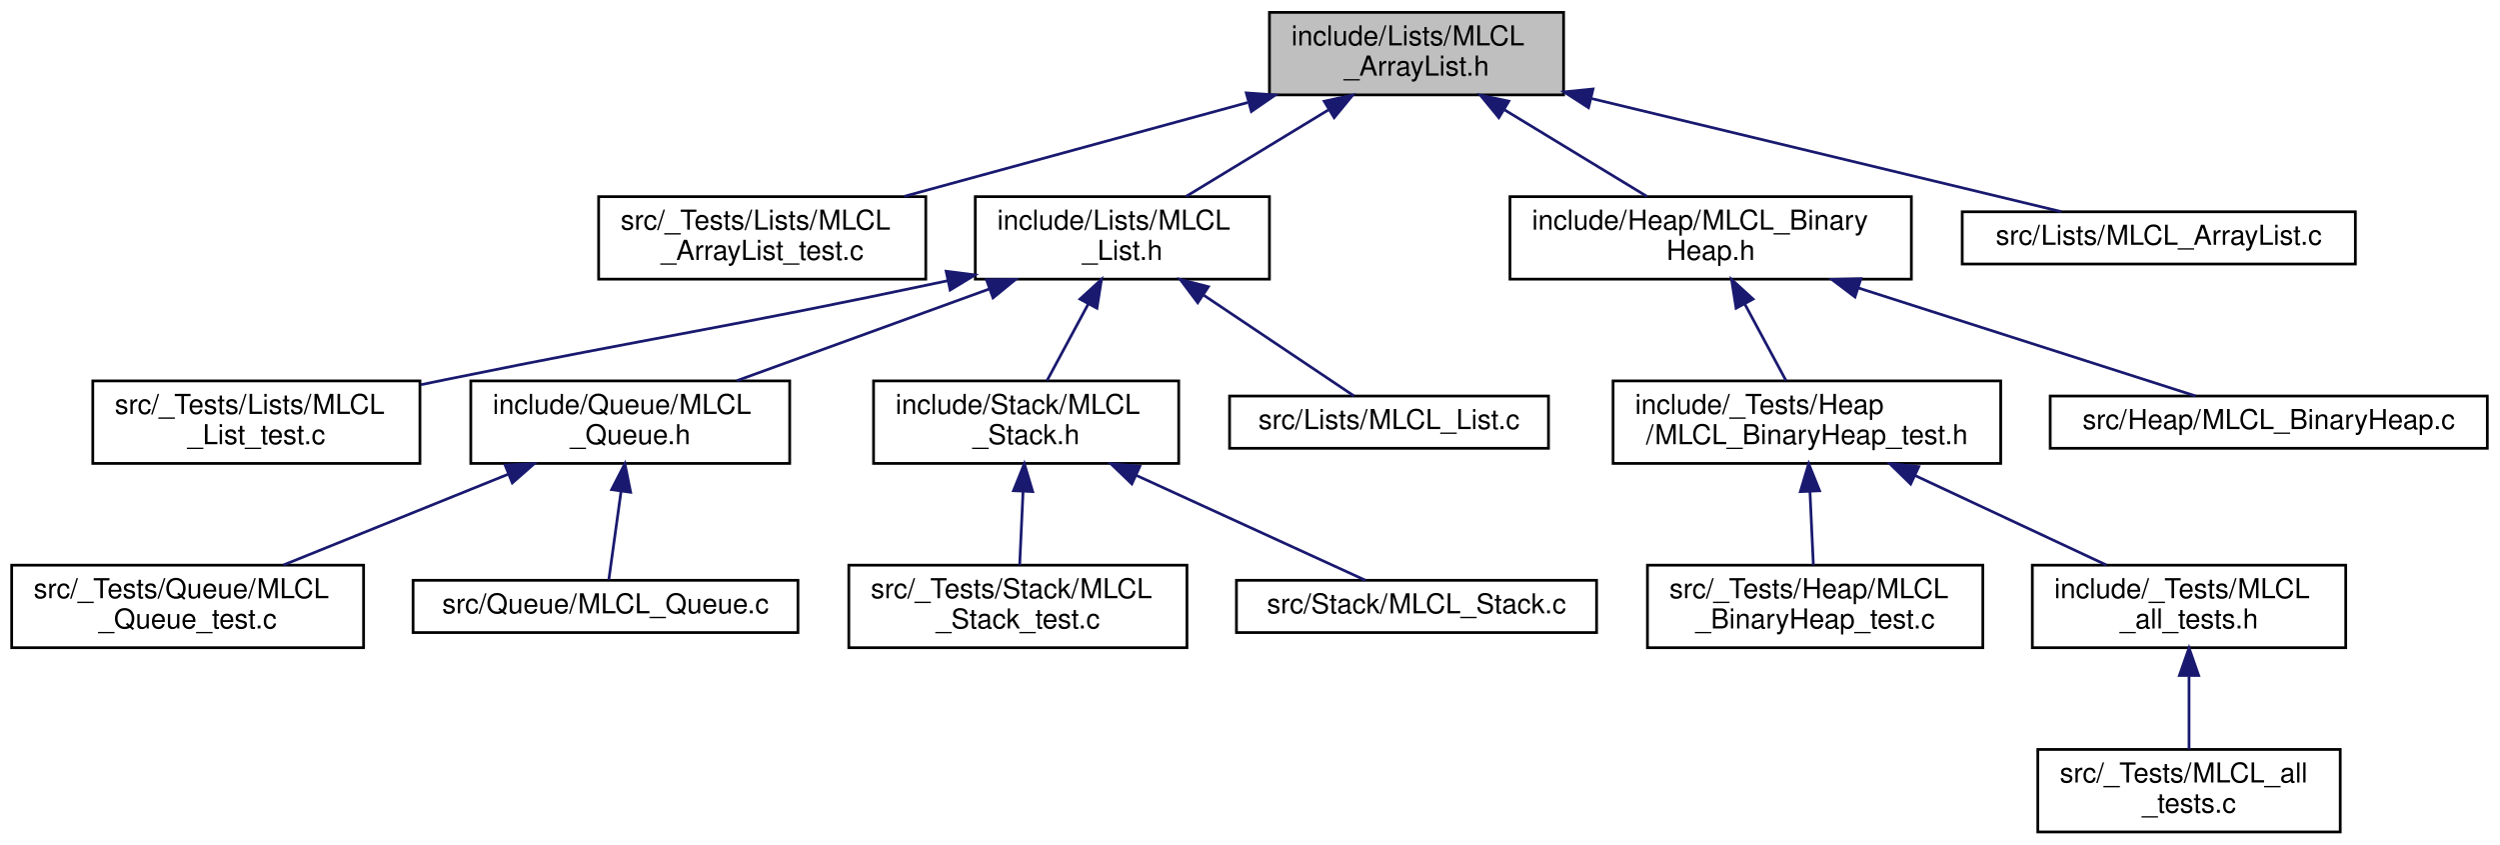
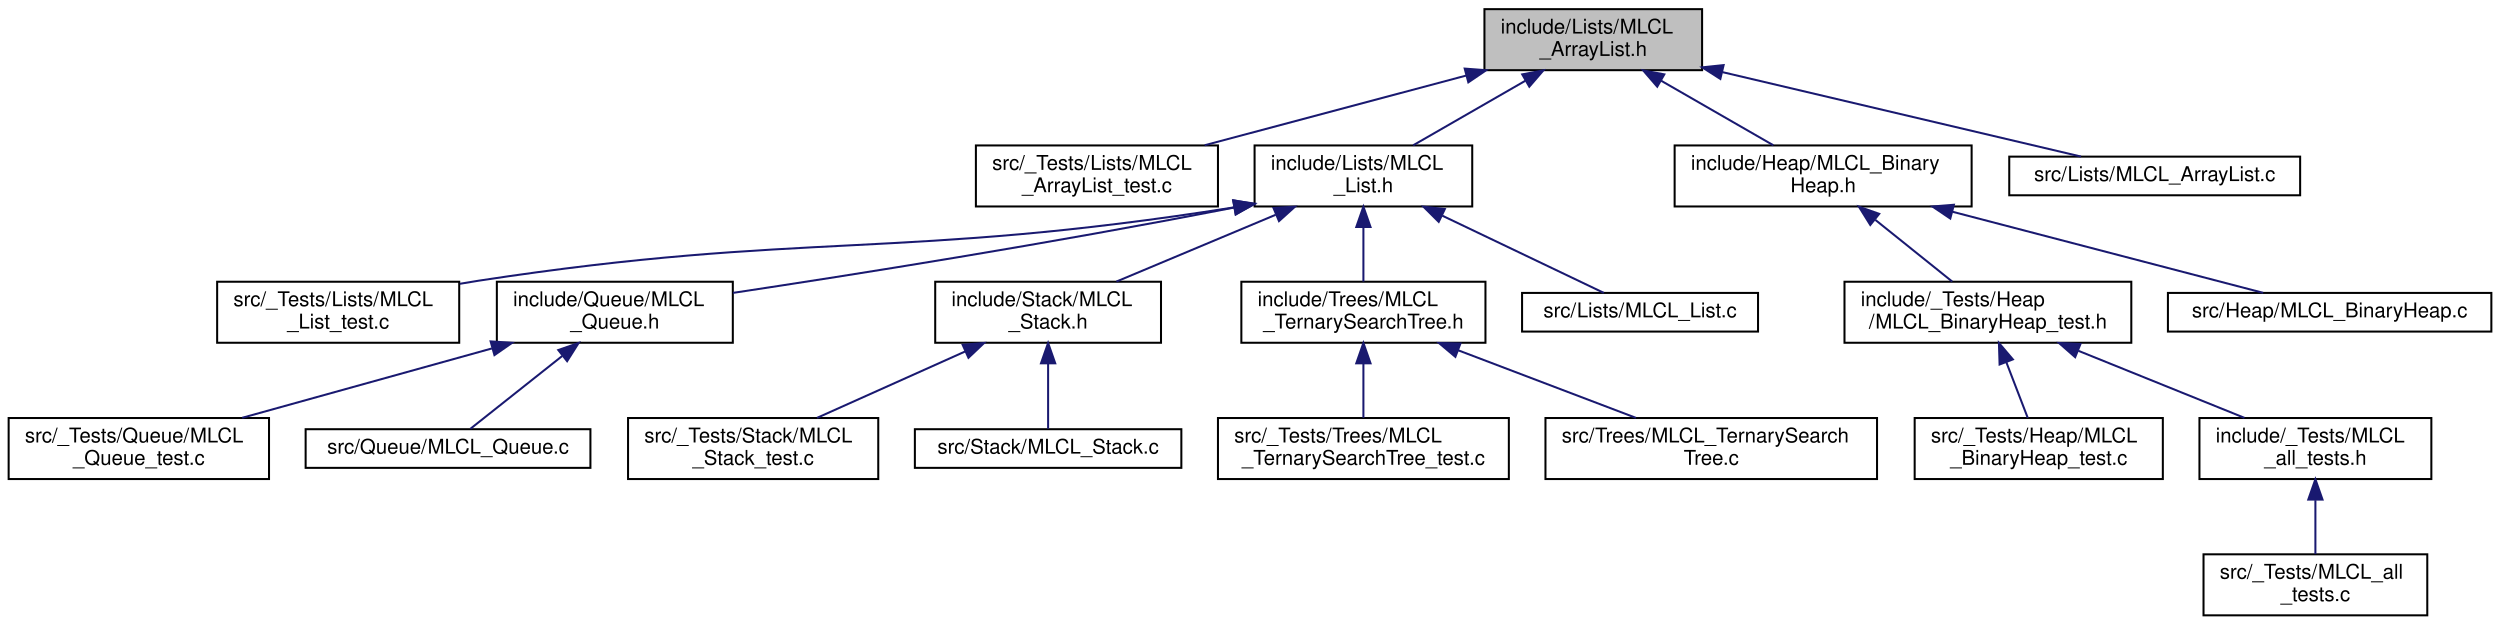
- <svg xmlns="http://www.w3.org/2000/svg" xmlns:xlink="http://www.w3.org/1999/xlink" width="909pt" height="307pt" viewBox="0.00 0.00 908.50 307.00">
+ <svg xmlns="http://www.w3.org/2000/svg" xmlns:xlink="http://www.w3.org/1999/xlink" width="1229pt" height="307pt" viewBox="0.00 0.00 1228.50 307.00">
  <g id="graph0" class="graph" transform="scale(1 1) rotate(0) translate(4 303)">
    <g id="node1" class="node">
      <g id="a_node1">
        <a xlink:title=" ">
-           <polygon fill="#bfbfbf" stroke="black" points="457.5,-268.5 457.5,-298.5 564.5,-298.5 564.5,-268.5 457.5,-268.5" />
-           <text text-anchor="start" x="465.5" y="-286.5" font-family="Helvetica,sans-Serif" font-size="10.00">include/Lists/MLCL</text>
-           <text text-anchor="middle" x="511" y="-275.5" font-family="Helvetica,sans-Serif" font-size="10.00">_ArrayList.h</text>
+           <polygon fill="#bfbfbf" stroke="black" points="725.5,-268.5 725.5,-298.5 832.5,-298.5 832.5,-268.5 725.5,-268.5" />
+           <text text-anchor="start" x="733.5" y="-286.5" font-family="Helvetica,sans-Serif" font-size="10.00">include/Lists/MLCL</text>
+           <text text-anchor="middle" x="779" y="-275.5" font-family="Helvetica,sans-Serif" font-size="10.00">_ArrayList.h</text>
        </a>
      </g>
    </g>
    <g id="node2" class="node">
      <g id="a_node2">
        <a xlink:href="_m_l_c_l___array_list__test_8c.html" target="_top" xlink:title=" ">
-           <polygon fill="none" stroke="black" points="213.5,-201.5 213.5,-231.5 332.5,-231.5 332.5,-201.5 213.5,-201.5" />
-           <text text-anchor="start" x="221.5" y="-219.5" font-family="Helvetica,sans-Serif" font-size="10.00">src/_Tests/Lists/MLCL</text>
-           <text text-anchor="middle" x="273" y="-208.5" font-family="Helvetica,sans-Serif" font-size="10.00">_ArrayList_test.c</text>
+           <polygon fill="none" stroke="black" points="475.5,-201.5 475.5,-231.5 594.5,-231.5 594.5,-201.5 475.5,-201.5" />
+           <text text-anchor="start" x="483.5" y="-219.5" font-family="Helvetica,sans-Serif" font-size="10.00">src/_Tests/Lists/MLCL</text>
+           <text text-anchor="middle" x="535" y="-208.5" font-family="Helvetica,sans-Serif" font-size="10.00">_ArrayList_test.c</text>
        </a>
      </g>
    </g>
    <g id="edge1" class="edge">
-       <path fill="none" stroke="midnightblue" d="M449.54,-265.71C410.81,-255.14 361.37,-241.63 324.67,-231.61" />
-       <polygon fill="midnightblue" stroke="midnightblue" points="449.08,-269.22 459.65,-268.48 450.93,-262.46 449.08,-269.22" />
+       <path fill="none" stroke="midnightblue" d="M716.5,-265.85C676.72,-255.25 625.76,-241.68 587.97,-231.61" />
+       <polygon fill="midnightblue" stroke="midnightblue" points="715.79,-269.28 726.36,-268.48 717.59,-262.52 715.79,-269.28" />
    </g>
    <g id="node3" class="node">
      <g id="a_node3">
        <a xlink:href="_m_l_c_l___list_8h.html" target="_top" xlink:title=" ">
-           <polygon fill="none" stroke="black" points="350.5,-201.5 350.5,-231.5 457.5,-231.5 457.5,-201.5 350.5,-201.5" />
-           <text text-anchor="start" x="358.5" y="-219.5" font-family="Helvetica,sans-Serif" font-size="10.00">include/Lists/MLCL</text>
-           <text text-anchor="middle" x="404" y="-208.5" font-family="Helvetica,sans-Serif" font-size="10.00">_List.h</text>
+           <polygon fill="none" stroke="black" points="612.5,-201.5 612.5,-231.5 719.5,-231.5 719.5,-201.5 612.5,-201.5" />
+           <text text-anchor="start" x="620.5" y="-219.5" font-family="Helvetica,sans-Serif" font-size="10.00">include/Lists/MLCL</text>
+           <text text-anchor="middle" x="666" y="-208.5" font-family="Helvetica,sans-Serif" font-size="10.00">_List.h</text>
        </a>
      </g>
    </g>
    <g id="edge2" class="edge">
-       <path fill="none" stroke="midnightblue" d="M478.92,-263.02C462.27,-252.9 442.31,-240.77 427.17,-231.58" />
-       <polygon fill="midnightblue" stroke="midnightblue" points="477.42,-266.2 487.78,-268.4 481.05,-260.21 477.42,-266.2" />
-     </g>
-     <g id="node12" class="node">
-       <g id="a_node12">
+       <path fill="none" stroke="midnightblue" d="M745.61,-263.3C727.93,-253.12 706.6,-240.85 690.47,-231.58" />
+       <polygon fill="midnightblue" stroke="midnightblue" points="744.07,-266.44 754.48,-268.4 747.56,-260.38 744.07,-266.44" />
+     </g>
+     <g id="node15" class="node">
+       <g id="a_node15">
        <a xlink:href="_m_l_c_l___binary_heap_8h.html" target="_top" xlink:title=" ">
-           <polygon fill="none" stroke="black" points="545,-201.5 545,-231.5 691,-231.5 691,-201.5 545,-201.5" />
-           <text text-anchor="start" x="553" y="-219.5" font-family="Helvetica,sans-Serif" font-size="10.00">include/Heap/MLCL_Binary</text>
-           <text text-anchor="middle" x="618" y="-208.5" font-family="Helvetica,sans-Serif" font-size="10.00">Heap.h</text>
-         </a>
-       </g>
-     </g>
-     <g id="edge11" class="edge">
-       <path fill="none" stroke="midnightblue" d="M543.08,-263.02C559.73,-252.9 579.69,-240.77 594.83,-231.58" />
-       <polygon fill="midnightblue" stroke="midnightblue" points="540.95,-260.21 534.22,-268.4 544.58,-266.2 540.95,-260.21" />
-     </g>
-     <g id="node18" class="node">
-       <g id="a_node18">
+           <polygon fill="none" stroke="black" points="819,-201.5 819,-231.5 965,-231.5 965,-201.5 819,-201.5" />
+           <text text-anchor="start" x="827" y="-219.5" font-family="Helvetica,sans-Serif" font-size="10.00">include/Heap/MLCL_Binary</text>
+           <text text-anchor="middle" x="892" y="-208.5" font-family="Helvetica,sans-Serif" font-size="10.00">Heap.h</text>
+         </a>
+       </g>
+     </g>
+     <g id="edge14" class="edge">
+       <path fill="none" stroke="midnightblue" d="M812.39,-263.3C830.07,-253.12 851.4,-240.85 867.53,-231.58" />
+       <polygon fill="midnightblue" stroke="midnightblue" points="810.44,-260.38 803.52,-268.4 813.93,-266.44 810.44,-260.38" />
+     </g>
+     <g id="node21" class="node">
+       <g id="a_node21">
        <a xlink:href="_m_l_c_l___array_list_8c.html" target="_top" xlink:title=" ">
-           <polygon fill="none" stroke="black" points="709.5,-207 709.5,-226 852.5,-226 852.5,-207 709.5,-207" />
-           <text text-anchor="middle" x="781" y="-214" font-family="Helvetica,sans-Serif" font-size="10.00">src/Lists/MLCL_ArrayList.c</text>
-         </a>
-       </g>
-     </g>
-     <g id="edge17" class="edge">
-       <path fill="none" stroke="midnightblue" d="M574.7,-267.16C628.02,-254.33 702.15,-236.48 745.5,-226.05" />
-       <polygon fill="midnightblue" stroke="midnightblue" points="573.57,-263.84 564.67,-269.58 575.21,-270.64 573.57,-263.84" />
+           <polygon fill="none" stroke="black" points="983.5,-207 983.5,-226 1126.5,-226 1126.5,-207 983.5,-207" />
+           <text text-anchor="middle" x="1055" y="-214" font-family="Helvetica,sans-Serif" font-size="10.00">src/Lists/MLCL_ArrayList.c</text>
+         </a>
+       </g>
+     </g>
+     <g id="edge20" class="edge">
+       <path fill="none" stroke="midnightblue" d="M842.47,-267.55C897.11,-254.69 974,-236.58 1018.76,-226.03" />
+       <polygon fill="midnightblue" stroke="midnightblue" points="841.47,-264.19 832.54,-269.89 843.08,-271 841.47,-264.19" />
    </g>
    <g id="node4" class="node">
      <g id="a_node4">
        <a xlink:href="_m_l_c_l___list__test_8c.html" target="_top" xlink:title=" ">
-           <polygon fill="none" stroke="black" points="29.5,-134.5 29.5,-164.5 148.5,-164.5 148.5,-134.5 29.5,-134.5" />
-           <text text-anchor="start" x="37.5" y="-152.5" font-family="Helvetica,sans-Serif" font-size="10.00">src/_Tests/Lists/MLCL</text>
-           <text text-anchor="middle" x="89" y="-141.5" font-family="Helvetica,sans-Serif" font-size="10.00">_List_test.c</text>
+           <polygon fill="none" stroke="black" points="102.5,-134.5 102.5,-164.5 221.5,-164.5 221.5,-134.5 102.5,-134.5" />
+           <text text-anchor="start" x="110.5" y="-152.5" font-family="Helvetica,sans-Serif" font-size="10.00">src/_Tests/Lists/MLCL</text>
+           <text text-anchor="middle" x="162" y="-141.5" font-family="Helvetica,sans-Serif" font-size="10.00">_List_test.c</text>
        </a>
      </g>
    </g>
    <g id="edge3" class="edge">
-       <path fill="none" stroke="midnightblue" d="M340.62,-200.96C258.31,-183.52 236.21,-180.91 158,-165 155,-164.39 151.93,-163.76 148.83,-163.12" />
-       <polygon fill="midnightblue" stroke="midnightblue" points="339.9,-204.38 350.41,-203.04 341.36,-197.54 339.9,-204.38" />
+       <path fill="none" stroke="midnightblue" d="M602.46,-201.07C437.29,-174.92 391.99,-189.63 231,-165 227.97,-164.54 224.88,-164.03 221.77,-163.48" />
+       <polygon fill="midnightblue" stroke="midnightblue" points="602.05,-204.55 612.48,-202.68 603.16,-197.64 602.05,-204.55" />
    </g>
    <g id="node5" class="node">
      <g id="a_node5">
        <a xlink:href="_m_l_c_l___queue_8h.html" target="_top" xlink:title=" ">
-           <polygon fill="none" stroke="black" points="167,-134.5 167,-164.5 283,-164.5 283,-134.5 167,-134.5" />
-           <text text-anchor="start" x="175" y="-152.5" font-family="Helvetica,sans-Serif" font-size="10.00">include/Queue/MLCL</text>
-           <text text-anchor="middle" x="225" y="-141.5" font-family="Helvetica,sans-Serif" font-size="10.00">_Queue.h</text>
+           <polygon fill="none" stroke="black" points="240,-134.5 240,-164.5 356,-164.5 356,-134.5 240,-134.5" />
+           <text text-anchor="start" x="248" y="-152.5" font-family="Helvetica,sans-Serif" font-size="10.00">include/Queue/MLCL</text>
+           <text text-anchor="middle" x="298" y="-141.5" font-family="Helvetica,sans-Serif" font-size="10.00">_Queue.h</text>
        </a>
      </g>
    </g>
    <g id="edge4" class="edge">
-       <path fill="none" stroke="midnightblue" d="M355.68,-197.96C326.85,-187.48 290.72,-174.37 263.76,-164.58" />
-       <polygon fill="midnightblue" stroke="midnightblue" points="354.57,-201.27 365.16,-201.4 356.95,-194.69 354.57,-201.27" />
+       <path fill="none" stroke="midnightblue" d="M602.4,-200.96C510.47,-182.99 415.44,-167.97 356.1,-159.02" />
+       <polygon fill="midnightblue" stroke="midnightblue" points="601.94,-204.43 612.43,-202.93 603.3,-197.57 601.94,-204.43" />
    </g>
    <g id="node8" class="node">
      <g id="a_node8">
        <a xlink:href="_m_l_c_l___stack_8h.html" target="_top" xlink:title=" ">
-           <polygon fill="none" stroke="black" points="313.5,-134.5 313.5,-164.5 424.5,-164.5 424.5,-134.5 313.5,-134.5" />
-           <text text-anchor="start" x="321.5" y="-152.5" font-family="Helvetica,sans-Serif" font-size="10.00">include/Stack/MLCL</text>
-           <text text-anchor="middle" x="369" y="-141.5" font-family="Helvetica,sans-Serif" font-size="10.00">_Stack.h</text>
+           <polygon fill="none" stroke="black" points="455.5,-134.5 455.5,-164.5 566.5,-164.5 566.5,-134.5 455.5,-134.5" />
+           <text text-anchor="start" x="463.5" y="-152.5" font-family="Helvetica,sans-Serif" font-size="10.00">include/Stack/MLCL</text>
+           <text text-anchor="middle" x="511" y="-141.5" font-family="Helvetica,sans-Serif" font-size="10.00">_Stack.h</text>
        </a>
      </g>
    </g>
    <g id="edge7" class="edge">
-       <path fill="none" stroke="midnightblue" d="M391.66,-192.58C386.63,-183.24 380.98,-172.75 376.58,-164.58" />
-       <polygon fill="midnightblue" stroke="midnightblue" points="388.58,-194.25 396.41,-201.4 394.75,-190.93 388.58,-194.25" />
+       <path fill="none" stroke="midnightblue" d="M622.85,-197.41C598.11,-187.03 567.5,-174.2 544.57,-164.58" />
+       <polygon fill="midnightblue" stroke="midnightblue" points="621.79,-200.76 632.37,-201.4 624.5,-194.3 621.79,-200.76" />
    </g>
    <g id="node11" class="node">
      <g id="a_node11">
+         <a xlink:href="_m_l_c_l___ternary_search_tree_8h.html" target="_top" xlink:title=" ">
+           <polygon fill="none" stroke="black" points="606,-134.5 606,-164.5 726,-164.5 726,-134.5 606,-134.5" />
+           <text text-anchor="start" x="614" y="-152.5" font-family="Helvetica,sans-Serif" font-size="10.00">include/Trees/MLCL</text>
+           <text text-anchor="middle" x="666" y="-141.5" font-family="Helvetica,sans-Serif" font-size="10.00">_TernarySearchTree.h</text>
+         </a>
+       </g>
+     </g>
+     <g id="edge10" class="edge">
+       <path fill="none" stroke="midnightblue" d="M666,-191.11C666,-182.15 666,-172.32 666,-164.58" />
+       <polygon fill="midnightblue" stroke="midnightblue" points="662.5,-191.4 666,-201.4 669.5,-191.4 662.5,-191.4" />
+     </g>
+     <g id="node14" class="node">
+       <g id="a_node14">
        <a xlink:href="_m_l_c_l___list_8c.html" target="_top" xlink:title=" ">
-           <polygon fill="none" stroke="black" points="443,-140 443,-159 559,-159 559,-140 443,-140" />
-           <text text-anchor="middle" x="501" y="-147" font-family="Helvetica,sans-Serif" font-size="10.00">src/Lists/MLCL_List.c</text>
-         </a>
-       </g>
-     </g>
-     <g id="edge10" class="edge">
-       <path fill="none" stroke="midnightblue" d="M433.64,-195.64C451.94,-183.37 474.49,-168.26 488.3,-159.01" />
-       <polygon fill="midnightblue" stroke="midnightblue" points="431.41,-192.92 425.05,-201.4 435.3,-198.74 431.41,-192.92" />
+           <polygon fill="none" stroke="black" points="744,-140 744,-159 860,-159 860,-140 744,-140" />
+           <text text-anchor="middle" x="802" y="-147" font-family="Helvetica,sans-Serif" font-size="10.00">src/Lists/MLCL_List.c</text>
+         </a>
+       </g>
+     </g>
+     <g id="edge13" class="edge">
+       <path fill="none" stroke="midnightblue" d="M704.78,-196.97C730.9,-184.48 764.13,-168.6 784.2,-159.01" />
+       <polygon fill="midnightblue" stroke="midnightblue" points="703.02,-193.93 695.51,-201.4 706.04,-200.24 703.02,-193.93" />
    </g>
    <g id="node6" class="node">
      <g id="a_node6">
        <a xlink:href="_m_l_c_l___queue__test_8c.html" target="_top" xlink:title=" ">
          <polygon fill="none" stroke="black" points="0,-67.5 0,-97.5 128,-97.5 128,-67.5 0,-67.5" />
          <text text-anchor="start" x="8" y="-85.5" font-family="Helvetica,sans-Serif" font-size="10.00">src/_Tests/Queue/MLCL</text>
          <text text-anchor="middle" x="64" y="-74.5" font-family="Helvetica,sans-Serif" font-size="10.00">_Queue_test.c</text>
        </a>
      </g>
    </g>
    <g id="edge5" class="edge">
-       <path fill="none" stroke="midnightblue" d="M180.52,-130.54C154.76,-120.14 122.8,-107.24 98.87,-97.58" />
-       <polygon fill="midnightblue" stroke="midnightblue" points="179.48,-133.9 190.07,-134.4 182.1,-127.41 179.48,-133.9" />
+       <path fill="none" stroke="midnightblue" d="M237.57,-131.71C199.49,-121.14 150.89,-107.63 114.8,-97.61" />
+       <polygon fill="midnightblue" stroke="midnightblue" points="236.94,-135.17 247.51,-134.48 238.82,-128.43 236.94,-135.17" />
    </g>
    <g id="node7" class="node">
      <g id="a_node7">
        <a xlink:href="_m_l_c_l___queue_8c.html" target="_top" xlink:title=" ">
          <polygon fill="none" stroke="black" points="146,-73 146,-92 286,-92 286,-73 146,-73" />
          <text text-anchor="middle" x="216" y="-80" font-family="Helvetica,sans-Serif" font-size="10.00">src/Queue/MLCL_Queue.c</text>
        </a>
      </g>
    </g>
    <g id="edge6" class="edge">
-       <path fill="none" stroke="midnightblue" d="M221.64,-124.25C220.09,-113.02 218.34,-100.38 217.2,-92.19" />
-       <polygon fill="midnightblue" stroke="midnightblue" points="218.21,-124.97 223.05,-134.4 225.14,-124.01 218.21,-124.97" />
+       <path fill="none" stroke="midnightblue" d="M272.15,-128.01C256.93,-115.94 238.46,-101.3 226.97,-92.19" />
+       <polygon fill="midnightblue" stroke="midnightblue" points="270.2,-130.93 280.21,-134.4 274.54,-125.44 270.2,-130.93" />
    </g>
    <g id="node9" class="node">
      <g id="a_node9">
        <a xlink:href="_m_l_c_l___stack__test_8c.html" target="_top" xlink:title=" ">
          <polygon fill="none" stroke="black" points="304.5,-67.5 304.5,-97.5 427.5,-97.5 427.5,-67.5 304.5,-67.5" />
          <text text-anchor="start" x="312.5" y="-85.5" font-family="Helvetica,sans-Serif" font-size="10.00">src/_Tests/Stack/MLCL</text>
          <text text-anchor="middle" x="366" y="-74.5" font-family="Helvetica,sans-Serif" font-size="10.00">_Stack_test.c</text>
        </a>
      </g>
    </g>
    <g id="edge8" class="edge">
-       <path fill="none" stroke="midnightblue" d="M367.89,-124.4C367.47,-115.37 367.01,-105.41 366.65,-97.58" />
-       <polygon fill="midnightblue" stroke="midnightblue" points="364.39,-124.57 368.35,-134.4 371.38,-124.25 364.39,-124.57" />
+       <path fill="none" stroke="midnightblue" d="M470.33,-130.27C447.24,-119.92 418.76,-107.15 397.4,-97.58" />
+       <polygon fill="midnightblue" stroke="midnightblue" points="468.98,-133.5 479.54,-134.4 471.84,-127.11 468.98,-133.5" />
    </g>
    <g id="node10" class="node">
      <g id="a_node10">
        <a xlink:href="_m_l_c_l___stack_8c.html" target="_top" xlink:title=" ">
          <polygon fill="none" stroke="black" points="445.5,-73 445.5,-92 576.5,-92 576.5,-73 445.5,-73" />
          <text text-anchor="middle" x="511" y="-80" font-family="Helvetica,sans-Serif" font-size="10.00">src/Stack/MLCL_Stack.c</text>
        </a>
      </g>
    </g>
    <g id="edge9" class="edge">
-       <path fill="none" stroke="midnightblue" d="M409.13,-130.13C436.46,-117.62 471.37,-101.64 492.42,-92.01" />
-       <polygon fill="midnightblue" stroke="midnightblue" points="407.45,-127.05 399.81,-134.4 410.36,-133.42 407.45,-127.05" />
+       <path fill="none" stroke="midnightblue" d="M511,-124.25C511,-113.02 511,-100.38 511,-92.19" />
+       <polygon fill="midnightblue" stroke="midnightblue" points="507.5,-124.4 511,-134.4 514.5,-124.4 507.5,-124.4" />
+     </g>
+     <g id="node12" class="node">
+       <g id="a_node12">
+         <a xlink:href="_m_l_c_l___ternary_search_tree__test_8c.html" target="_top" xlink:title=" ">
+           <polygon fill="none" stroke="black" points="594.5,-67.5 594.5,-97.5 737.5,-97.5 737.5,-67.5 594.5,-67.5" />
+           <text text-anchor="start" x="602.5" y="-85.5" font-family="Helvetica,sans-Serif" font-size="10.00">src/_Tests/Trees/MLCL</text>
+           <text text-anchor="middle" x="666" y="-74.5" font-family="Helvetica,sans-Serif" font-size="10.00">_TernarySearchTree_test.c</text>
+         </a>
+       </g>
+     </g>
+     <g id="edge11" class="edge">
+       <path fill="none" stroke="midnightblue" d="M666,-124.11C666,-115.15 666,-105.32 666,-97.58" />
+       <polygon fill="midnightblue" stroke="midnightblue" points="662.5,-124.4 666,-134.4 669.5,-124.4 662.5,-124.4" />
    </g>
    <g id="node13" class="node">
      <g id="a_node13">
+         <a xlink:href="_m_l_c_l___ternary_search_tree_8c.html" target="_top" xlink:title=" ">
+           <polygon fill="none" stroke="black" points="755.5,-67.5 755.5,-97.5 918.5,-97.5 918.5,-67.5 755.5,-67.5" />
+           <text text-anchor="start" x="763.5" y="-85.5" font-family="Helvetica,sans-Serif" font-size="10.00">src/Trees/MLCL_TernarySearch</text>
+           <text text-anchor="middle" x="837" y="-74.5" font-family="Helvetica,sans-Serif" font-size="10.00">Tree.c</text>
+         </a>
+       </g>
+     </g>
+     <g id="edge12" class="edge">
+       <path fill="none" stroke="midnightblue" d="M712.52,-130.82C740,-120.37 774.33,-107.32 799.97,-97.58" />
+       <polygon fill="midnightblue" stroke="midnightblue" points="711.21,-127.57 703.1,-134.4 713.7,-134.11 711.21,-127.57" />
+     </g>
+     <g id="node16" class="node">
+       <g id="a_node16">
        <a xlink:href="_m_l_c_l___binary_heap__test_8h.html" target="_top" xlink:title=" ">
-           <polygon fill="none" stroke="black" points="582.5,-134.5 582.5,-164.5 723.5,-164.5 723.5,-134.5 582.5,-134.5" />
-           <text text-anchor="start" x="590.5" y="-152.5" font-family="Helvetica,sans-Serif" font-size="10.00">include/_Tests/Heap</text>
-           <text text-anchor="middle" x="653" y="-141.5" font-family="Helvetica,sans-Serif" font-size="10.00">/MLCL_BinaryHeap_test.h</text>
-         </a>
-       </g>
-     </g>
-     <g id="edge12" class="edge">
-       <path fill="none" stroke="midnightblue" d="M630.34,-192.58C635.37,-183.24 641.02,-172.75 645.42,-164.58" />
-       <polygon fill="midnightblue" stroke="midnightblue" points="627.25,-190.93 625.59,-201.4 633.42,-194.25 627.25,-190.93" />
+           <polygon fill="none" stroke="black" points="902.5,-134.5 902.5,-164.5 1043.5,-164.5 1043.5,-134.5 902.5,-134.5" />
+           <text text-anchor="start" x="910.5" y="-152.5" font-family="Helvetica,sans-Serif" font-size="10.00">include/_Tests/Heap</text>
+           <text text-anchor="middle" x="973" y="-141.5" font-family="Helvetica,sans-Serif" font-size="10.00">/MLCL_BinaryHeap_test.h</text>
+         </a>
+       </g>
+     </g>
+     <g id="edge15" class="edge">
+       <path fill="none" stroke="midnightblue" d="M917.69,-194.88C930,-185.01 944.43,-173.43 955.46,-164.58" />
+       <polygon fill="midnightblue" stroke="midnightblue" points="915.18,-192.41 909.58,-201.4 919.57,-197.87 915.18,-192.41" />
+     </g>
+     <g id="node20" class="node">
+       <g id="a_node20">
+         <a xlink:href="_m_l_c_l___binary_heap_8c.html" target="_top" xlink:title=" ">
+           <polygon fill="none" stroke="black" points="1061.5,-140 1061.5,-159 1220.5,-159 1220.5,-140 1061.5,-140" />
+           <text text-anchor="middle" x="1141" y="-147" font-family="Helvetica,sans-Serif" font-size="10.00">src/Heap/MLCL_BinaryHeap.c</text>
+         </a>
+       </g>
+     </g>
+     <g id="edge19" class="edge">
+       <path fill="none" stroke="midnightblue" d="M955.55,-198.91C1004.32,-186.18 1069.64,-169.13 1108.33,-159.03" />
+       <polygon fill="midnightblue" stroke="midnightblue" points="954.51,-195.56 945.72,-201.48 956.28,-202.34 954.51,-195.56" />
    </g>
    <g id="node17" class="node">
      <g id="a_node17">
-         <a xlink:href="_m_l_c_l___binary_heap_8c.html" target="_top" xlink:title=" ">
-           <polygon fill="none" stroke="black" points="741.5,-140 741.5,-159 900.5,-159 900.5,-140 741.5,-140" />
-           <text text-anchor="middle" x="821" y="-147" font-family="Helvetica,sans-Serif" font-size="10.00">src/Heap/MLCL_BinaryHeap.c</text>
+         <a xlink:href="_m_l_c_l___binary_heap__test_8c.html" target="_top" xlink:title=" ">
+           <polygon fill="none" stroke="black" points="937,-67.5 937,-97.5 1059,-97.5 1059,-67.5 937,-67.5" />
+           <text text-anchor="start" x="945" y="-85.5" font-family="Helvetica,sans-Serif" font-size="10.00">src/_Tests/Heap/MLCL</text>
+           <text text-anchor="middle" x="998" y="-74.5" font-family="Helvetica,sans-Serif" font-size="10.00">_BinaryHeap_test.c</text>
        </a>
      </g>
    </g>
    <g id="edge16" class="edge">
-       <path fill="none" stroke="midnightblue" d="M671.81,-198.27C711.37,-185.6 763.43,-168.93 794.43,-159.01" />
-       <polygon fill="midnightblue" stroke="midnightblue" points="670.5,-195.01 662.05,-201.4 672.64,-201.68 670.5,-195.01" />
-     </g>
-     <g id="node14" class="node">
-       <g id="a_node14">
-         <a xlink:href="_m_l_c_l___binary_heap__test_8c.html" target="_top" xlink:title=" ">
-           <polygon fill="none" stroke="black" points="595,-67.5 595,-97.5 717,-97.5 717,-67.5 595,-67.5" />
-           <text text-anchor="start" x="603" y="-85.5" font-family="Helvetica,sans-Serif" font-size="10.00">src/_Tests/Heap/MLCL</text>
-           <text text-anchor="middle" x="656" y="-74.5" font-family="Helvetica,sans-Serif" font-size="10.00">_BinaryHeap_test.c</text>
-         </a>
-       </g>
-     </g>
-     <g id="edge13" class="edge">
-       <path fill="none" stroke="midnightblue" d="M654.11,-124.4C654.53,-115.37 654.99,-105.41 655.35,-97.58" />
-       <polygon fill="midnightblue" stroke="midnightblue" points="650.62,-124.25 653.65,-134.4 657.61,-124.57 650.62,-124.25" />
-     </g>
-     <g id="node15" class="node">
-       <g id="a_node15">
+       <path fill="none" stroke="midnightblue" d="M982.04,-124.99C985.58,-115.8 989.51,-105.58 992.59,-97.58" />
+       <polygon fill="midnightblue" stroke="midnightblue" points="978.75,-123.81 978.42,-134.4 985.28,-126.32 978.75,-123.81" />
+     </g>
+     <g id="node18" class="node">
+       <g id="a_node18">
        <a xlink:href="_m_l_c_l__all__tests_8h.html" target="_top" xlink:title=" ">
-           <polygon fill="none" stroke="black" points="735,-67.5 735,-97.5 849,-97.5 849,-67.5 735,-67.5" />
-           <text text-anchor="start" x="743" y="-85.5" font-family="Helvetica,sans-Serif" font-size="10.00">include/_Tests/MLCL</text>
-           <text text-anchor="middle" x="792" y="-74.5" font-family="Helvetica,sans-Serif" font-size="10.00">_all_tests.h</text>
-         </a>
-       </g>
-     </g>
-     <g id="edge14" class="edge">
-       <path fill="none" stroke="midnightblue" d="M692.28,-130.13C714.37,-119.8 741.51,-107.11 761.9,-97.58" />
-       <polygon fill="midnightblue" stroke="midnightblue" points="690.74,-126.99 683.16,-134.4 693.7,-133.33 690.74,-126.99" />
-     </g>
-     <g id="node16" class="node">
-       <g id="a_node16">
+           <polygon fill="none" stroke="black" points="1077,-67.5 1077,-97.5 1191,-97.5 1191,-67.5 1077,-67.5" />
+           <text text-anchor="start" x="1085" y="-85.5" font-family="Helvetica,sans-Serif" font-size="10.00">include/_Tests/MLCL</text>
+           <text text-anchor="middle" x="1134" y="-74.5" font-family="Helvetica,sans-Serif" font-size="10.00">_all_tests.h</text>
+         </a>
+       </g>
+     </g>
+     <g id="edge17" class="edge">
+       <path fill="none" stroke="midnightblue" d="M1017.48,-130.54C1043.24,-120.14 1075.2,-107.24 1099.13,-97.58" />
+       <polygon fill="midnightblue" stroke="midnightblue" points="1015.9,-127.41 1007.93,-134.4 1018.52,-133.9 1015.9,-127.41" />
+     </g>
+     <g id="node19" class="node">
+       <g id="a_node19">
        <a xlink:href="_m_l_c_l__all__tests_8c.html" target="_top" xlink:title=" ">
-           <polygon fill="none" stroke="black" points="737,-0.5 737,-30.5 847,-30.5 847,-0.5 737,-0.5" />
-           <text text-anchor="start" x="745" y="-18.5" font-family="Helvetica,sans-Serif" font-size="10.00">src/_Tests/MLCL_all</text>
-           <text text-anchor="middle" x="792" y="-7.5" font-family="Helvetica,sans-Serif" font-size="10.00">_tests.c</text>
-         </a>
-       </g>
-     </g>
-     <g id="edge15" class="edge">
-       <path fill="none" stroke="midnightblue" d="M792,-57.11C792,-48.15 792,-38.32 792,-30.58" />
-       <polygon fill="midnightblue" stroke="midnightblue" points="788.5,-57.4 792,-67.4 795.5,-57.4 788.5,-57.4" />
+           <polygon fill="none" stroke="black" points="1079,-0.5 1079,-30.5 1189,-30.5 1189,-0.5 1079,-0.5" />
+           <text text-anchor="start" x="1087" y="-18.5" font-family="Helvetica,sans-Serif" font-size="10.00">src/_Tests/MLCL_all</text>
+           <text text-anchor="middle" x="1134" y="-7.5" font-family="Helvetica,sans-Serif" font-size="10.00">_tests.c</text>
+         </a>
+       </g>
+     </g>
+     <g id="edge18" class="edge">
+       <path fill="none" stroke="midnightblue" d="M1134,-57.11C1134,-48.15 1134,-38.32 1134,-30.58" />
+       <polygon fill="midnightblue" stroke="midnightblue" points="1130.5,-57.4 1134,-67.4 1137.5,-57.4 1130.5,-57.4" />
    </g>
  </g>
</svg>
